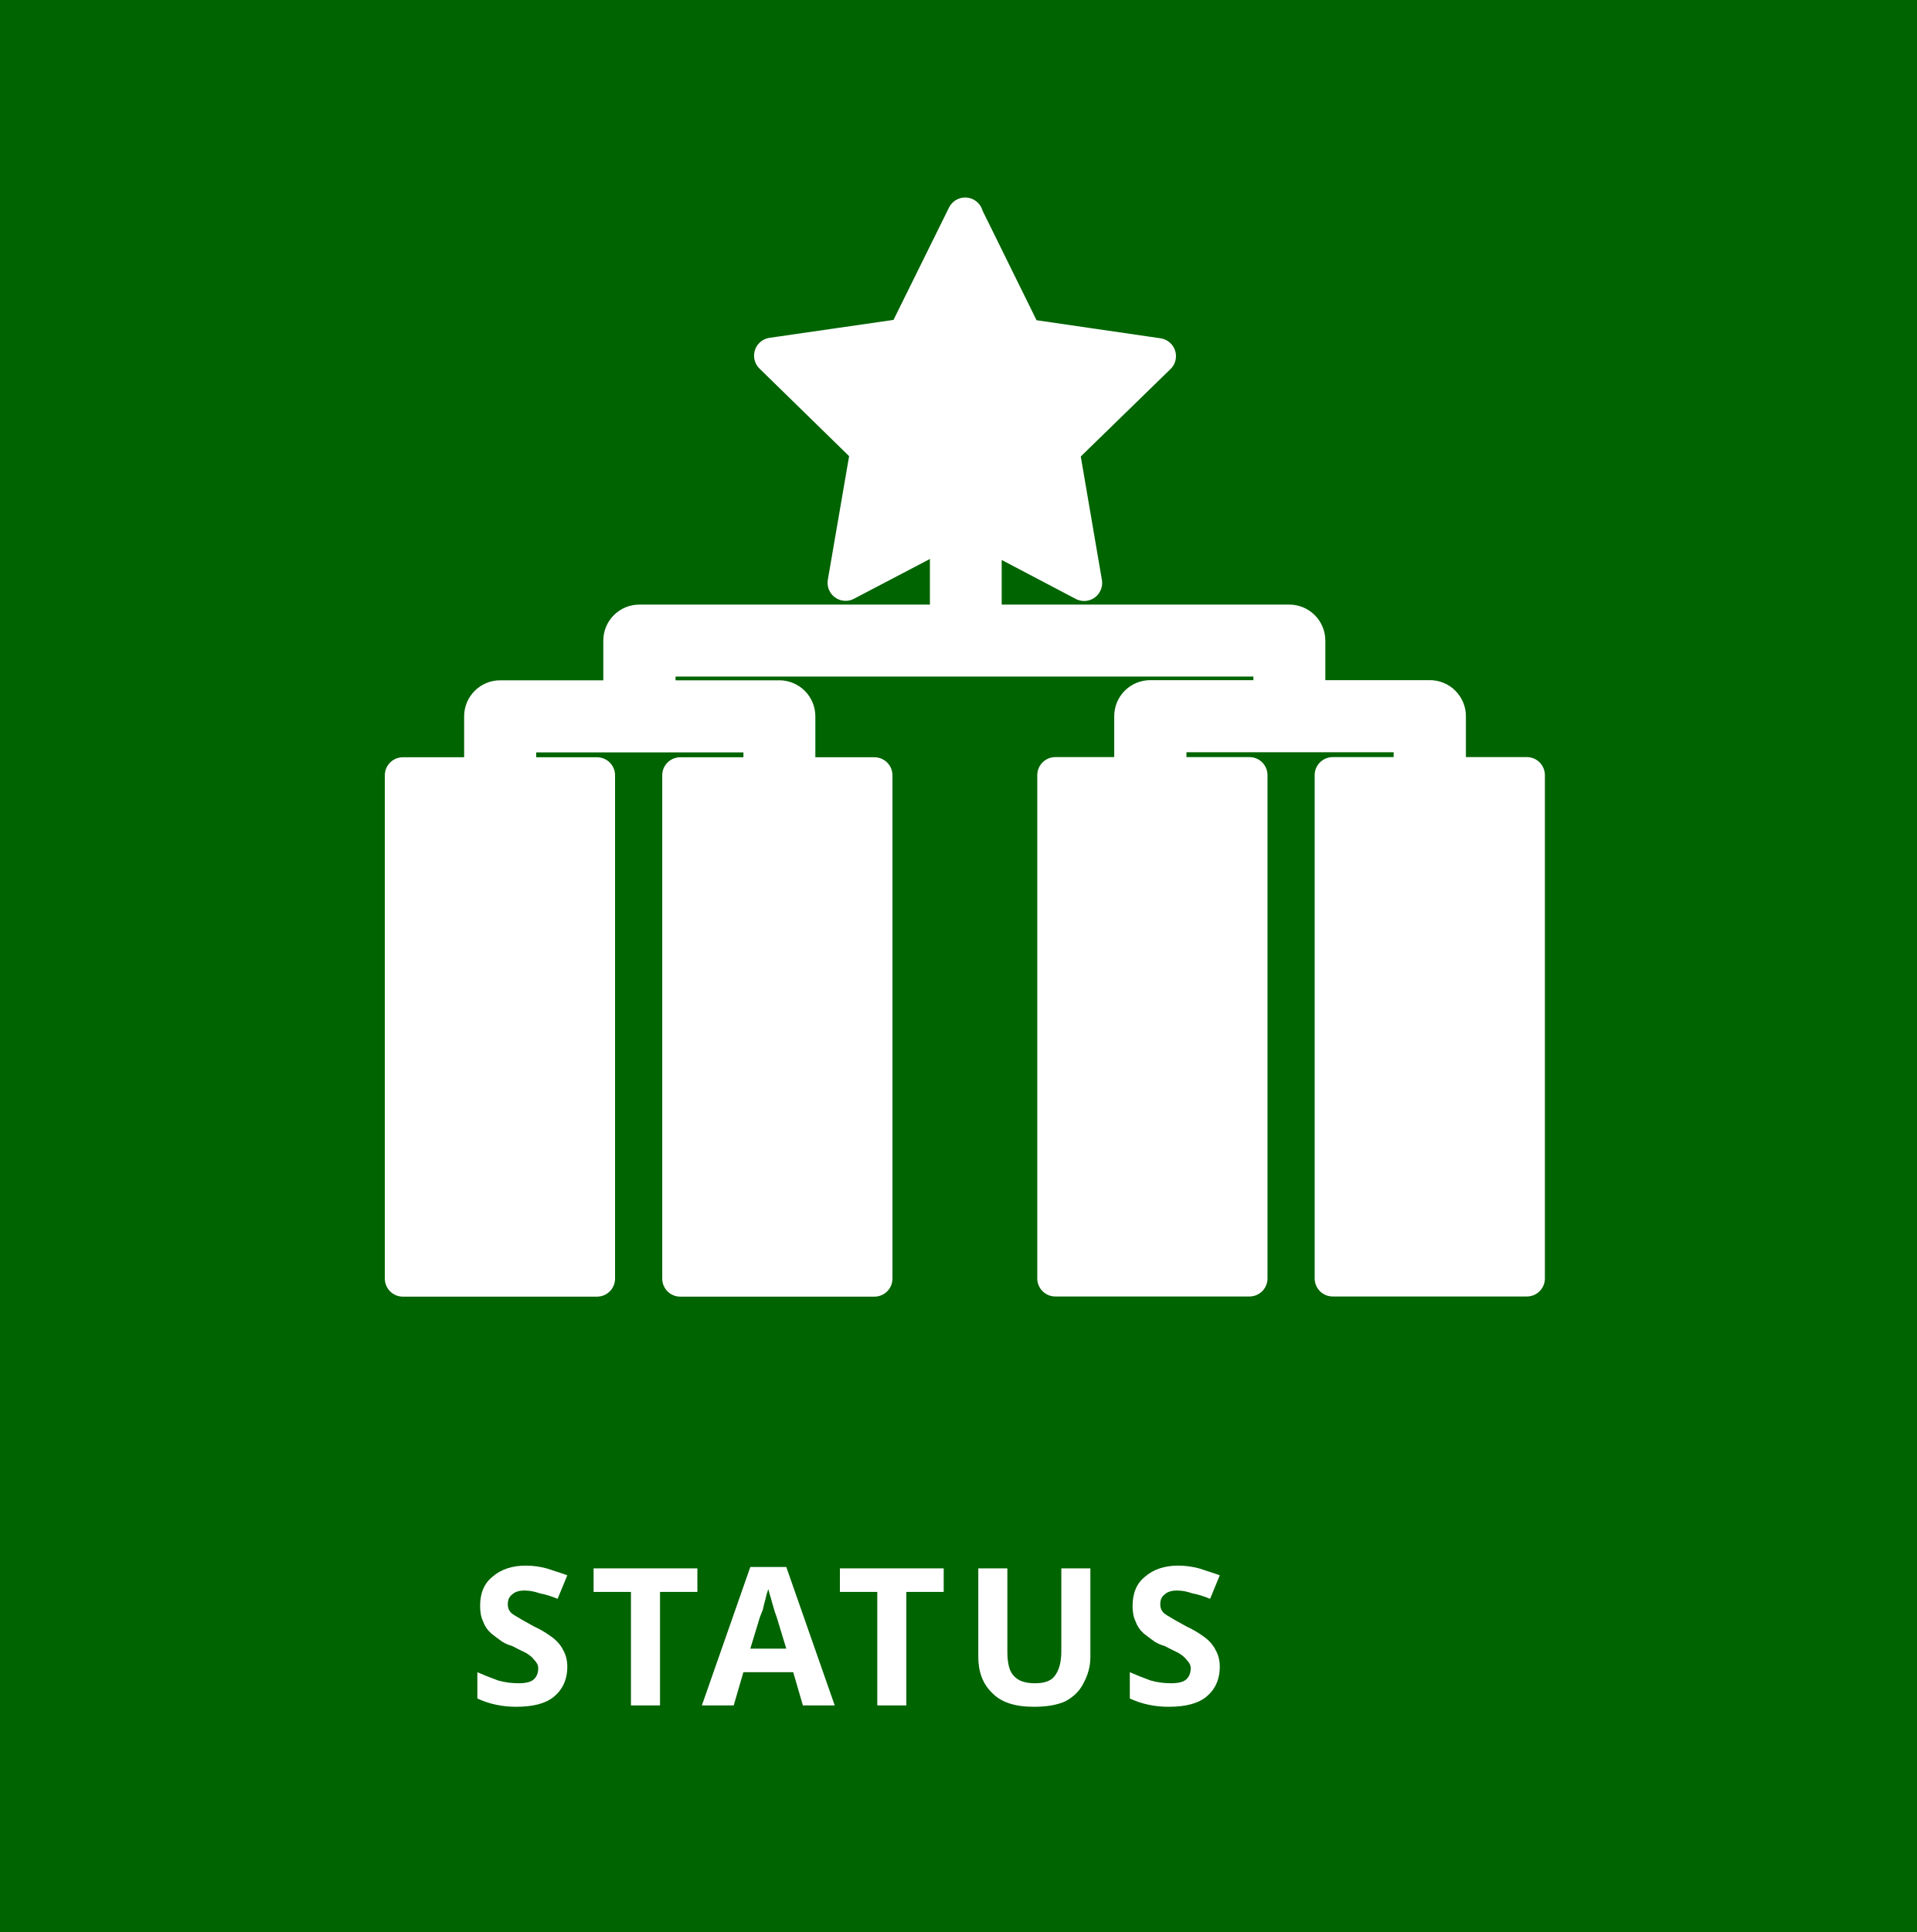
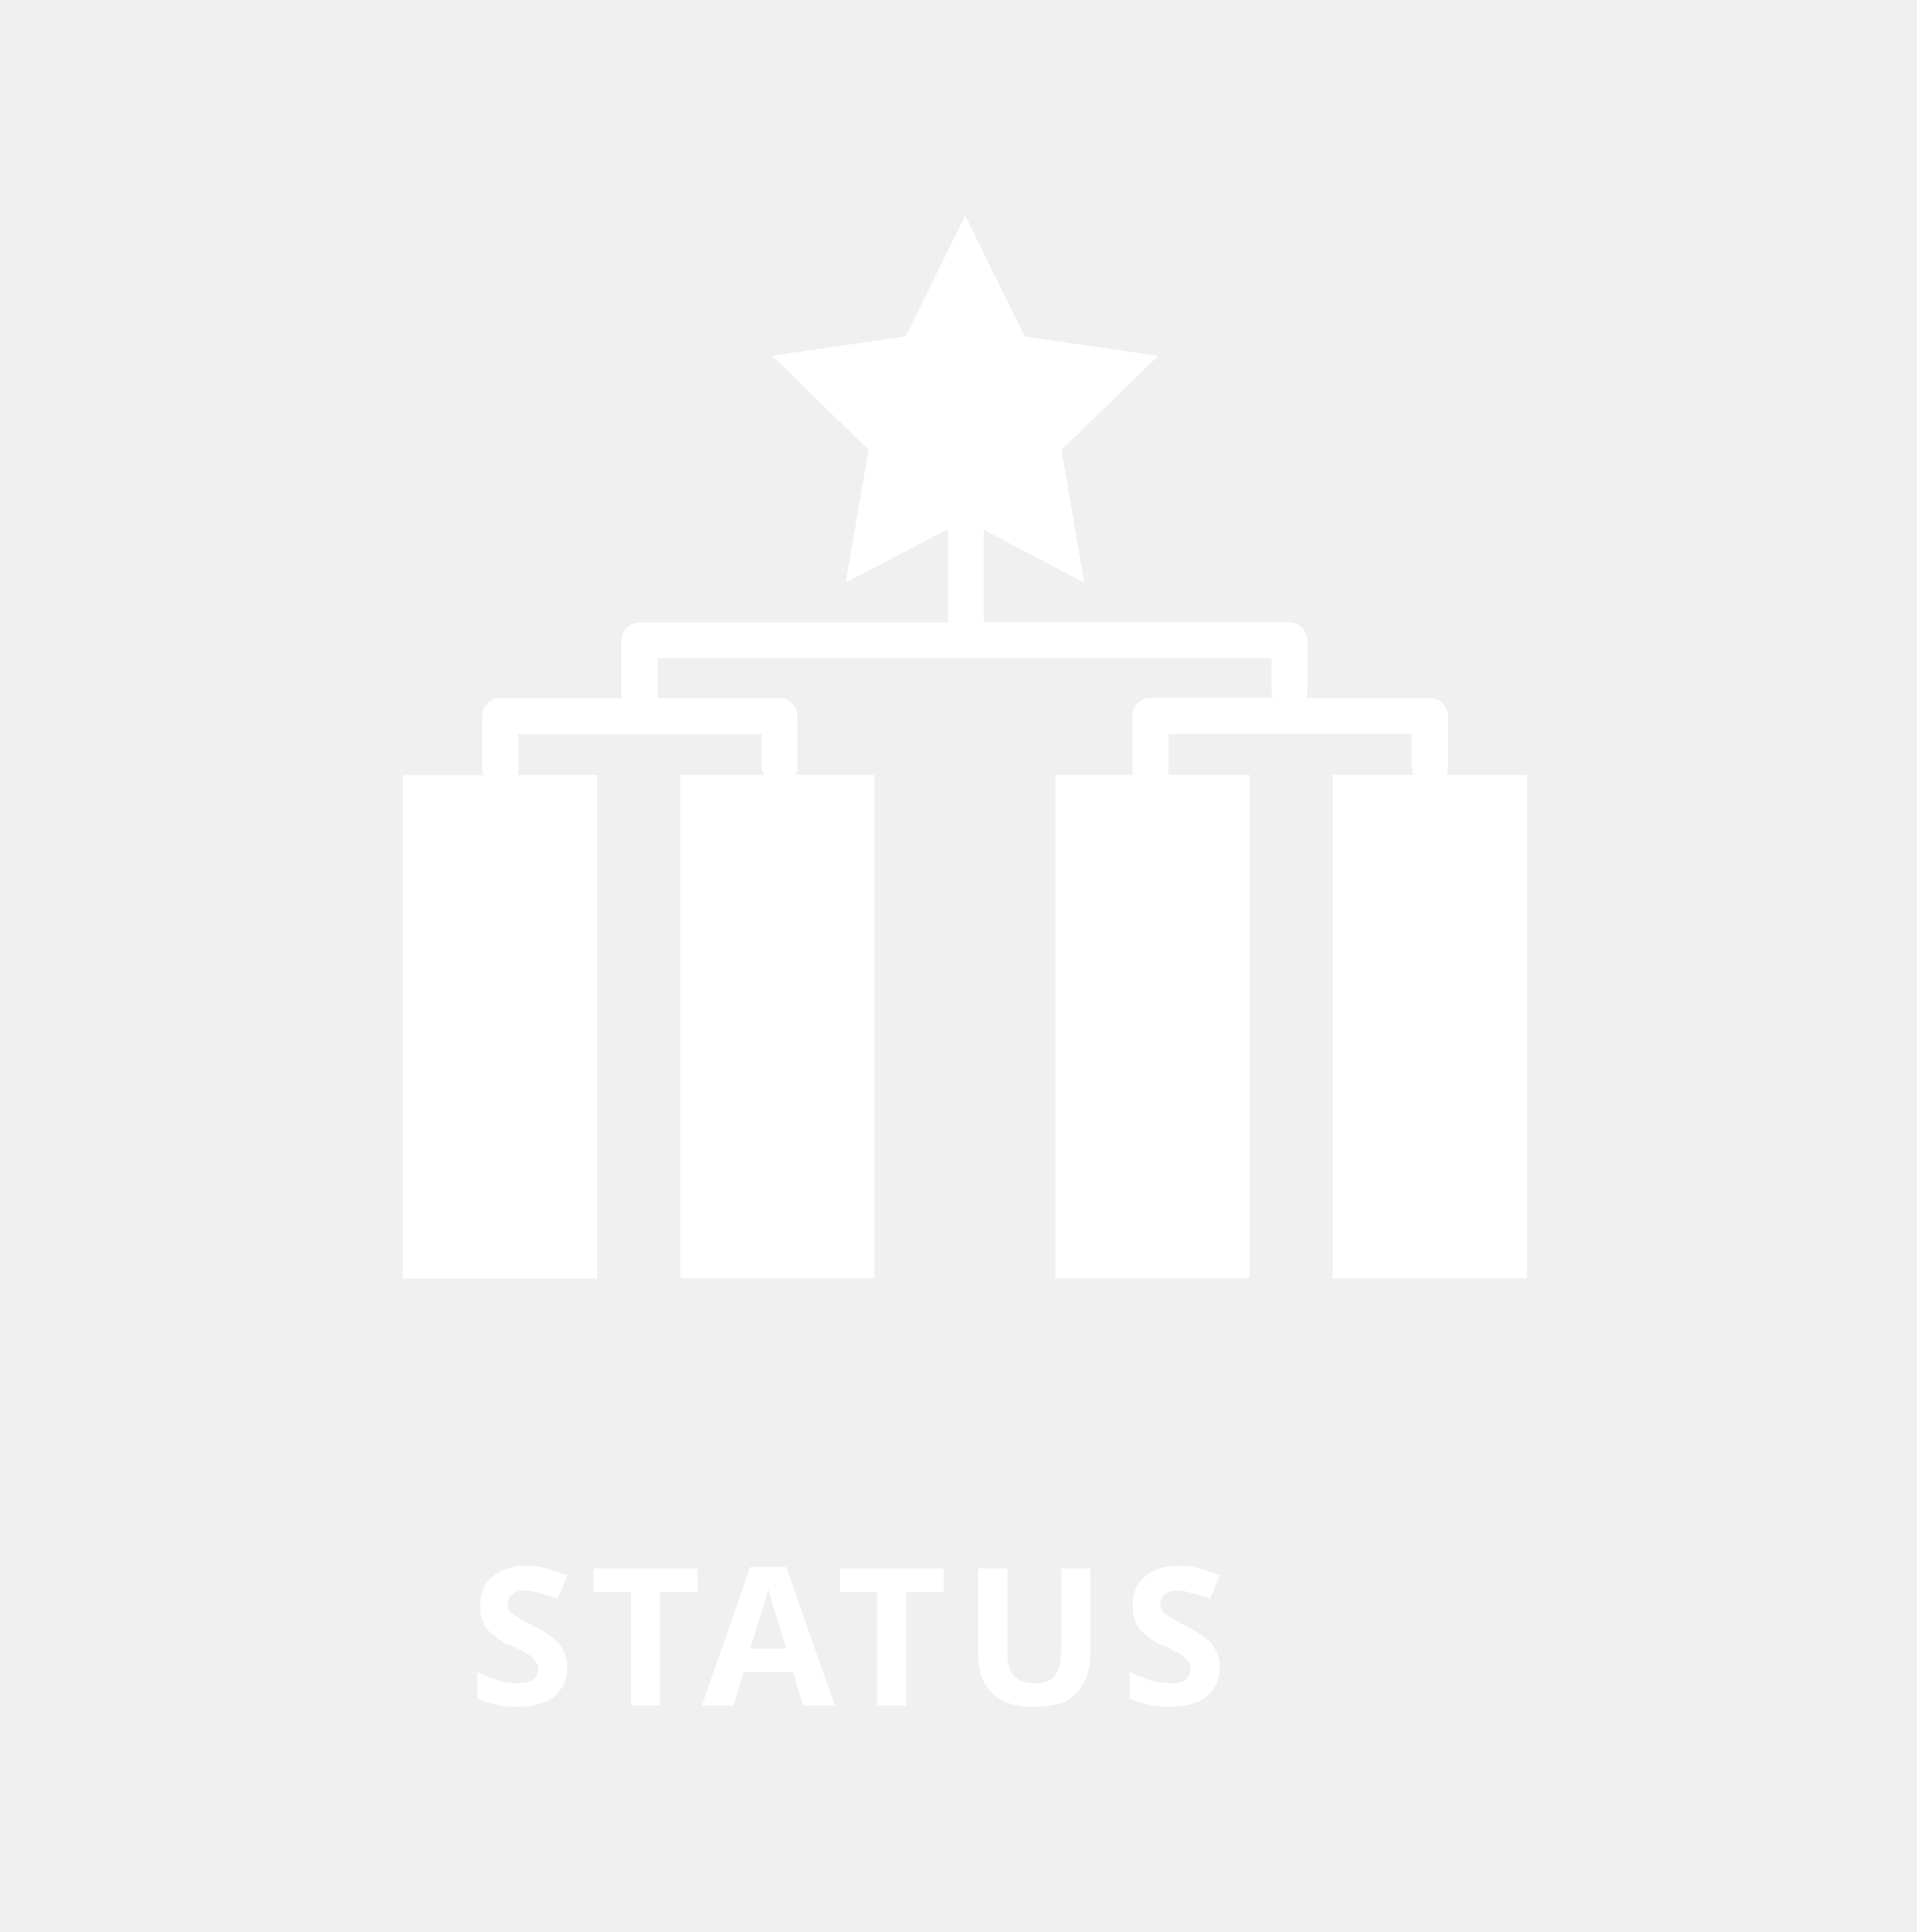
<svg xmlns="http://www.w3.org/2000/svg" version="1.1" viewBox="66.907 26.712 21.64 21.811">
-   <rect id="icon-status-clickable" x="64.743" y="24.531" width="25.968" height="26.173" fill="darkgreen" fill-opacity="1" stroke-dasharray="0.044, 0.177" stroke-width=".062" class="bg-item bg" />
-   <text id="txt-status" x="77.425" y="45.965" fill="white" font-family="'Devanagari Sangam MN'" font-size="2.167px" font-weight="bold" letter-spacing=".166px" stroke-linecap="round" stroke-miterlimit="4.1" stroke-width=".516" text-align="center" text-anchor="middle" word-spacing=".009px" style="line-height:1.2;mix-blend-mode:normal" xml:space="preserve" fill-opacity="1" class="fg">
-     <tspan x="77.496" y="45.965" fill="white" font-size="2.167px" stroke-width=".516" fill-opacity="1" class="fg">STATUS</tspan>
+   <rect id="icon-status-clickable" x="64.743" y="24.531" width="25.967" height="26.173" fill="transparent" fill-opacity="0" stroke-dasharray="0.044, 0.177" stroke-width="0.062" class="bg-item bg" />
+   <text id="txt-status" x="77.425" y="45.965" fill="white" font-family="'Devanagari Sangam MN'" font-size="2.167px" font-weight="bold" letter-spacing="0.166px" stroke-linecap="round" stroke-miterlimit="4.1" stroke-width="0.516" text-align="center" text-anchor="middle" word-spacing="0.009px" style="line-height:1.2;mix-blend-mode:normal" xml:space="preserve" fill-opacity="1" class="fg">
+     <tspan x="77.496" y="45.965" fill="white" font-size="2.167px" stroke-width="0.516" id="tspan13" fill-opacity="1" class="fg">STATUS</tspan>
  </text>
-   <g id="view-status-icon" transform="matrix(1.7696 0 0 1.7696 -59.316 -27.666)">
-     <g stroke="white" stroke-linecap="round" stroke-linejoin="round" stroke-miterlimit="4.1" stroke-width=".23" stroke-opacity="1" fill-opacity="0" class="fg">
-       <path d="m77.487 32.104-0.381 0.771-0.851 0.123 0.615 0.601-0.146 0.848 0.653-0.342v0.596h-1.969a0.115 0.115 0 0 0-0.115 0.115v0.348a0.115 0.115 0 0 0 0.005 0.02h-0.778a0.115 0.115 0 0 0-0.115 0.115v0.349a0.115 0.115 0 0 0 0.007 0.027h-0.513v3.211h1.239v-3.211h-0.506a0.115 0.115 0 0 0 0.003-0.027v-0.234h1.552v0.213a0.115 0.115 0 0 0 0.013 0.048h-0.531v3.211h1.239v-3.211h-0.502a0.115 0.115 0 0 0 0.01-0.048v-0.328a0.115 0.115 0 0 0-0.113-0.115h-0.781a0.115 0.115 0 0 0 0.002-0.02v-0.234h3.917v0.214a0.115 0.115 0 0 0 0.011 0.039h-0.784a0.115 0.115 0 0 0-0.115 0.115v0.349a0.115 0.115 0 0 0 0.007 0.027h-0.498v3.211h1.239v-3.211h-0.52a0.115 0.115 0 0 0 0.003-0.027v-0.234h1.552v0.213a0.115 0.115 0 0 0 0.013 0.048h-0.517v3.211h1.239v-3.211h-0.515a0.115 0.115 0 0 0 0.011-0.048v-0.328a0.115 0.115 0 0 0-0.116-0.115h-0.788a0.115 0.115 0 0 0 0.007-0.039v-0.328a0.115 0.115 0 0 0-0.116-0.115h-1.949v-0.59l0.641 0.337-0.145-0.847 0.616-0.6-0.851-0.124-0.38-0.771z" color="#000000" fill="white" style="-inkscape-stroke:none" fill-opacity="1" class="fg" />
+   <g id="view-status-icon" transform="matrix(1.76961,0,0,1.76961,-59.31583,-27.66592)">
+     <g stroke="white" stroke-linecap="round" stroke-linejoin="round" stroke-miterlimit="4.1" stroke-width="0.23" id="g15" stroke-opacity="1" fill-opacity="0" class="fg">
+       <path id="path13" style="color:#000000;fill:#ffffff;stroke:none;stroke-miterlimit:4.1;-inkscape-stroke:none" d="m 77.487,32.104 -0.381,0.771 -0.851,0.123 0.615,0.601 -0.146,0.847 0.653,-0.342 v 0.596 h -1.969 a 0.115,0.115 0 0 0 -0.115,0.115 v 0.348 a 0.115,0.115 0 0 0 0.005,0.02 h -0.778 a 0.115,0.115 0 0 0 -0.115,0.115 v 0.349 a 0.115,0.115 0 0 0 0.007,0.027 h -0.513 v 3.211 h 1.239 V 35.673 h -0.506 a 0.115,0.115 0 0 0 0.003,-0.027 v -0.234 h 1.552 v 0.213 a 0.115,0.115 0 0 0 0.013,0.048 h -0.531 v 3.211 h 1.239 v -3.211 h -0.502 a 0.115,0.115 0 0 0 0.01,-0.048 V 35.297 A 0.115,0.115 0 0 0 76.303,35.182 H 75.522 a 0.115,0.115 0 0 0 0.002,-0.02 V 34.928 h 3.917 v 0.214 a 0.115,0.115 0 0 0 0.011,0.039 h -0.784 a 0.115,0.115 0 0 0 -0.115,0.115 v 0.349 a 0.115,0.115 0 0 0 0.007,0.027 h -0.498 v 3.211 h 1.239 v -3.211 h -0.52 a 0.115,0.115 0 0 0 0.003,-0.027 v -0.234 h 1.552 v 0.213 a 0.115,0.115 0 0 0 0.013,0.048 h -0.517 v 3.211 h 1.239 v -3.211 h -0.515 a 0.115,0.115 0 0 0 0.011,-0.048 V 35.297 A 0.115,0.115 0 0 0 80.451,35.182 H 79.663 a 0.115,0.115 0 0 0 0.007,-0.039 V 34.814 a 0.115,0.115 0 0 0 -0.116,-0.115 h -1.949 v -0.59 l 0.641,0.337 -0.145,-0.847 0.616,-0.6 -0.851,-0.124 z" fill="white" fill-opacity="1" class="fg" />
    </g>
+     <g fill="white" id="g18" fill-opacity="1" class="fg" />
  </g>
</svg>
